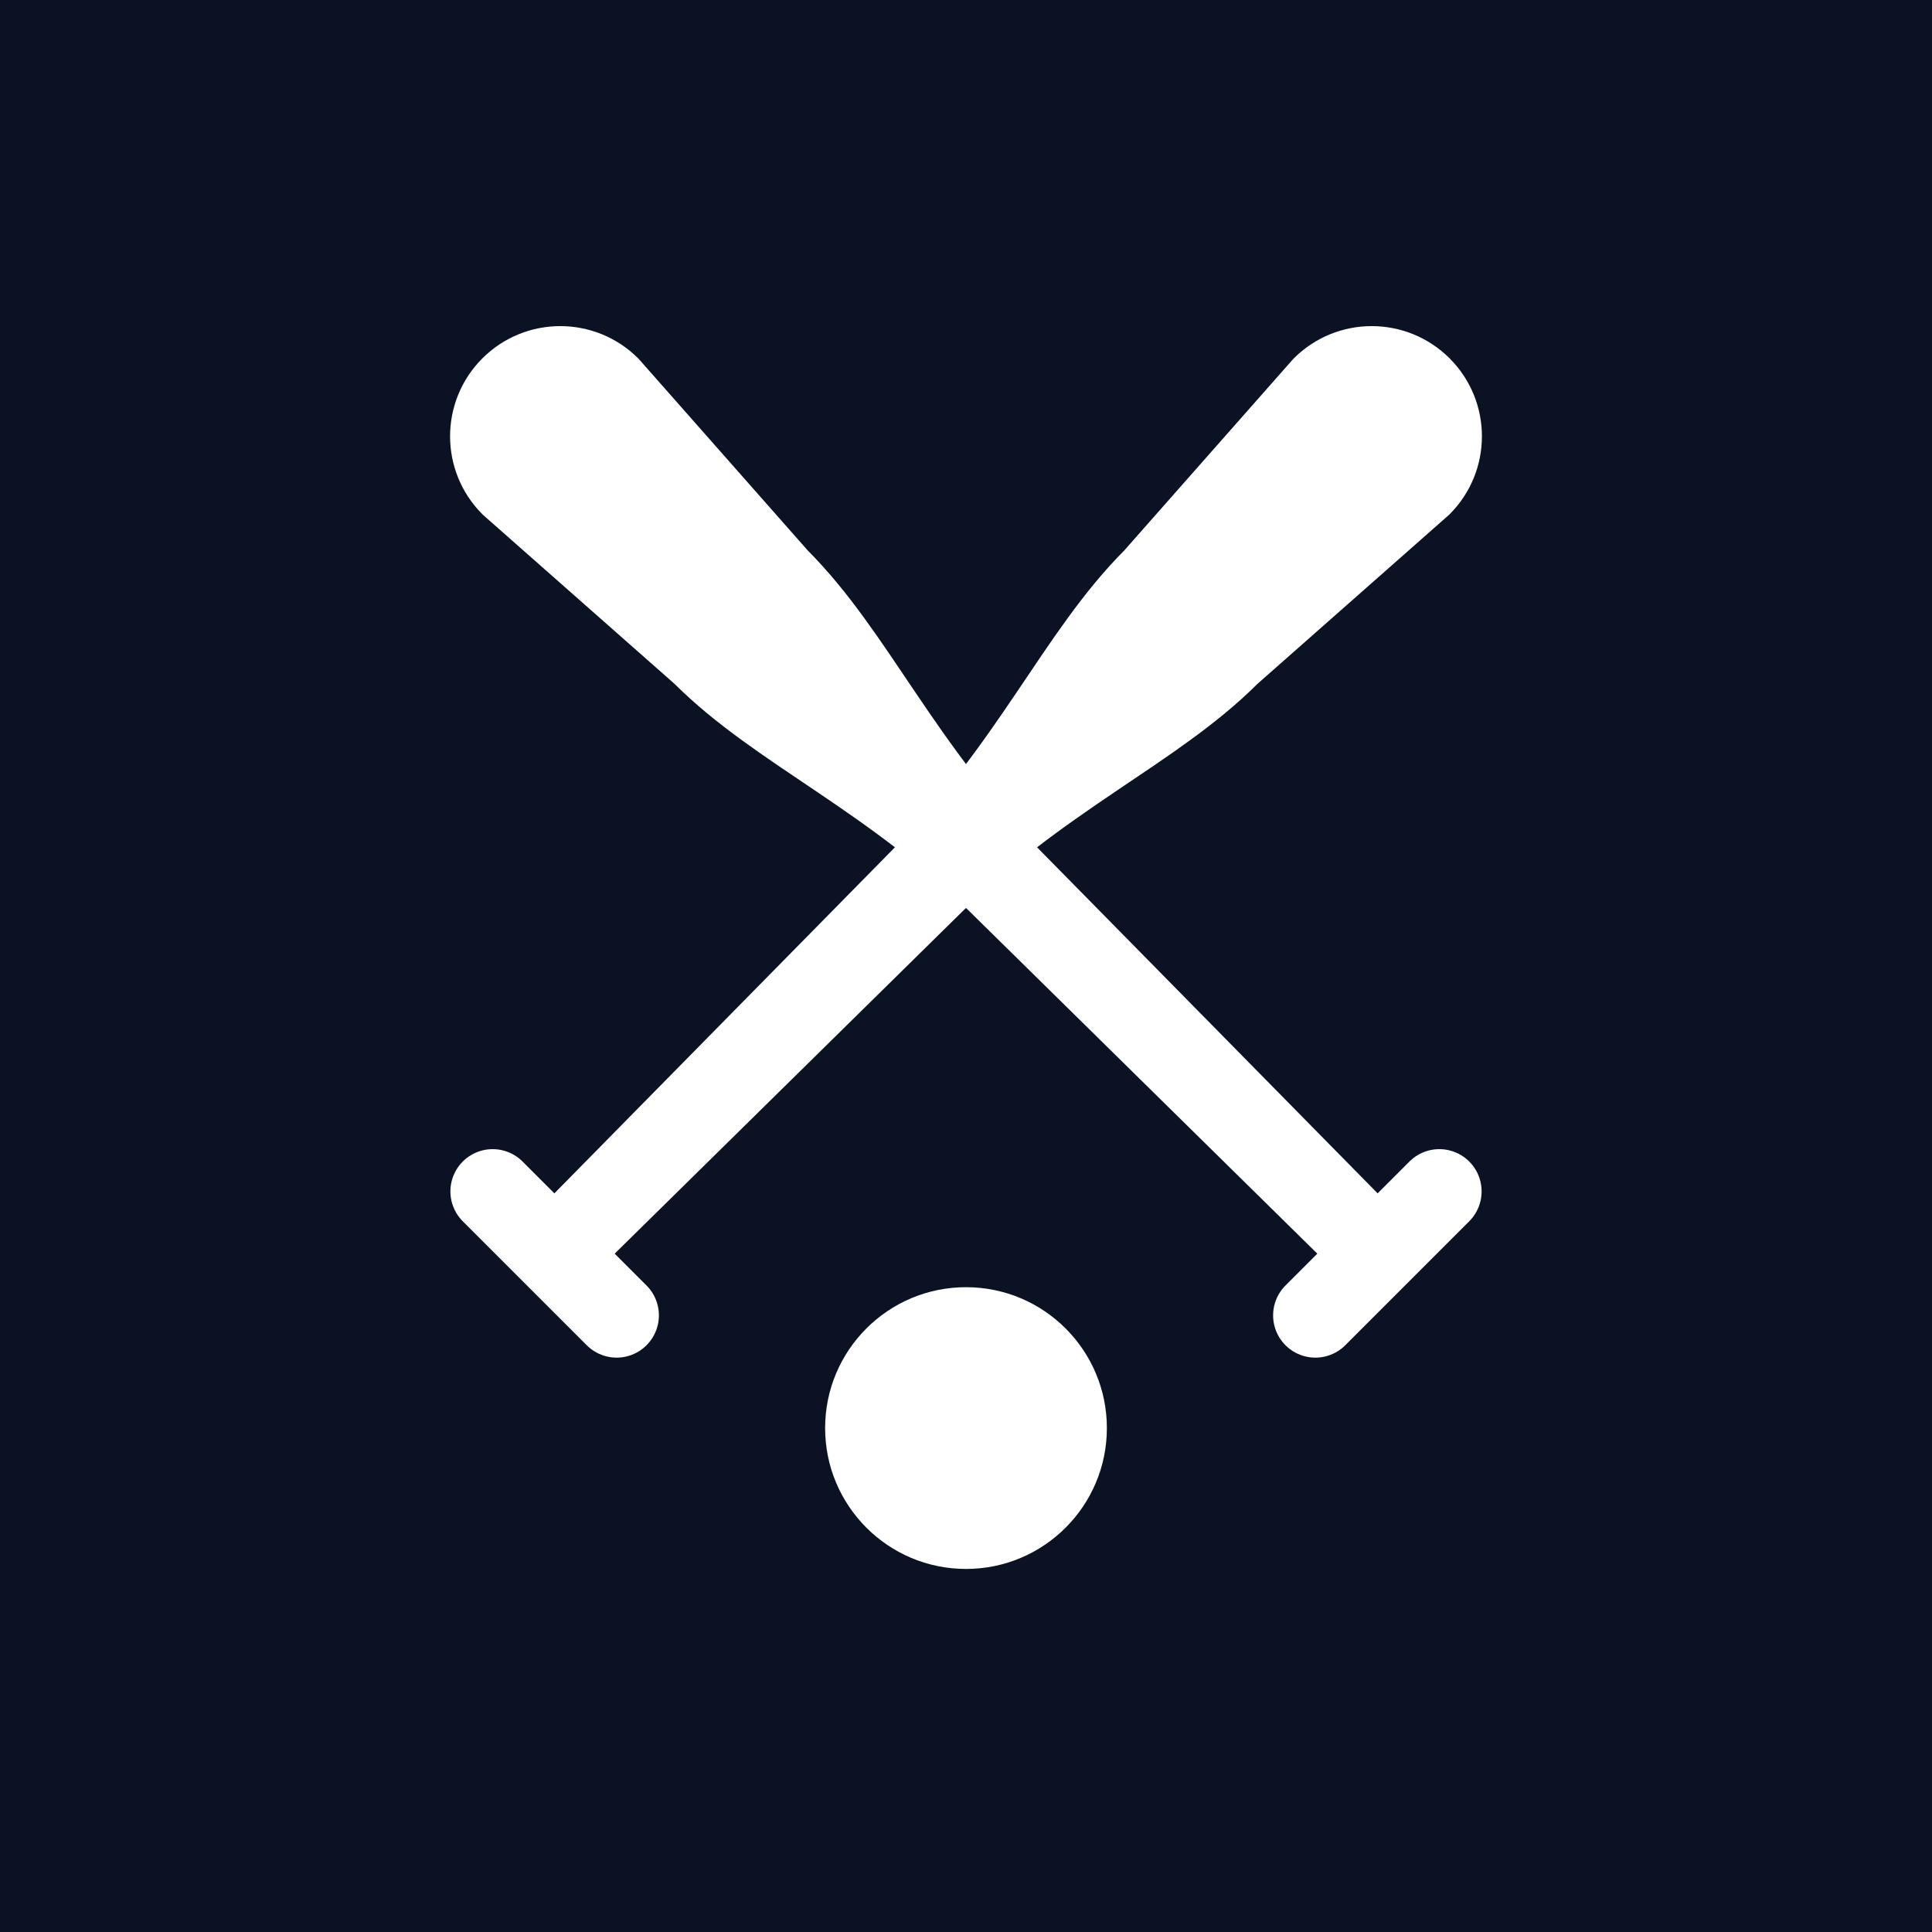
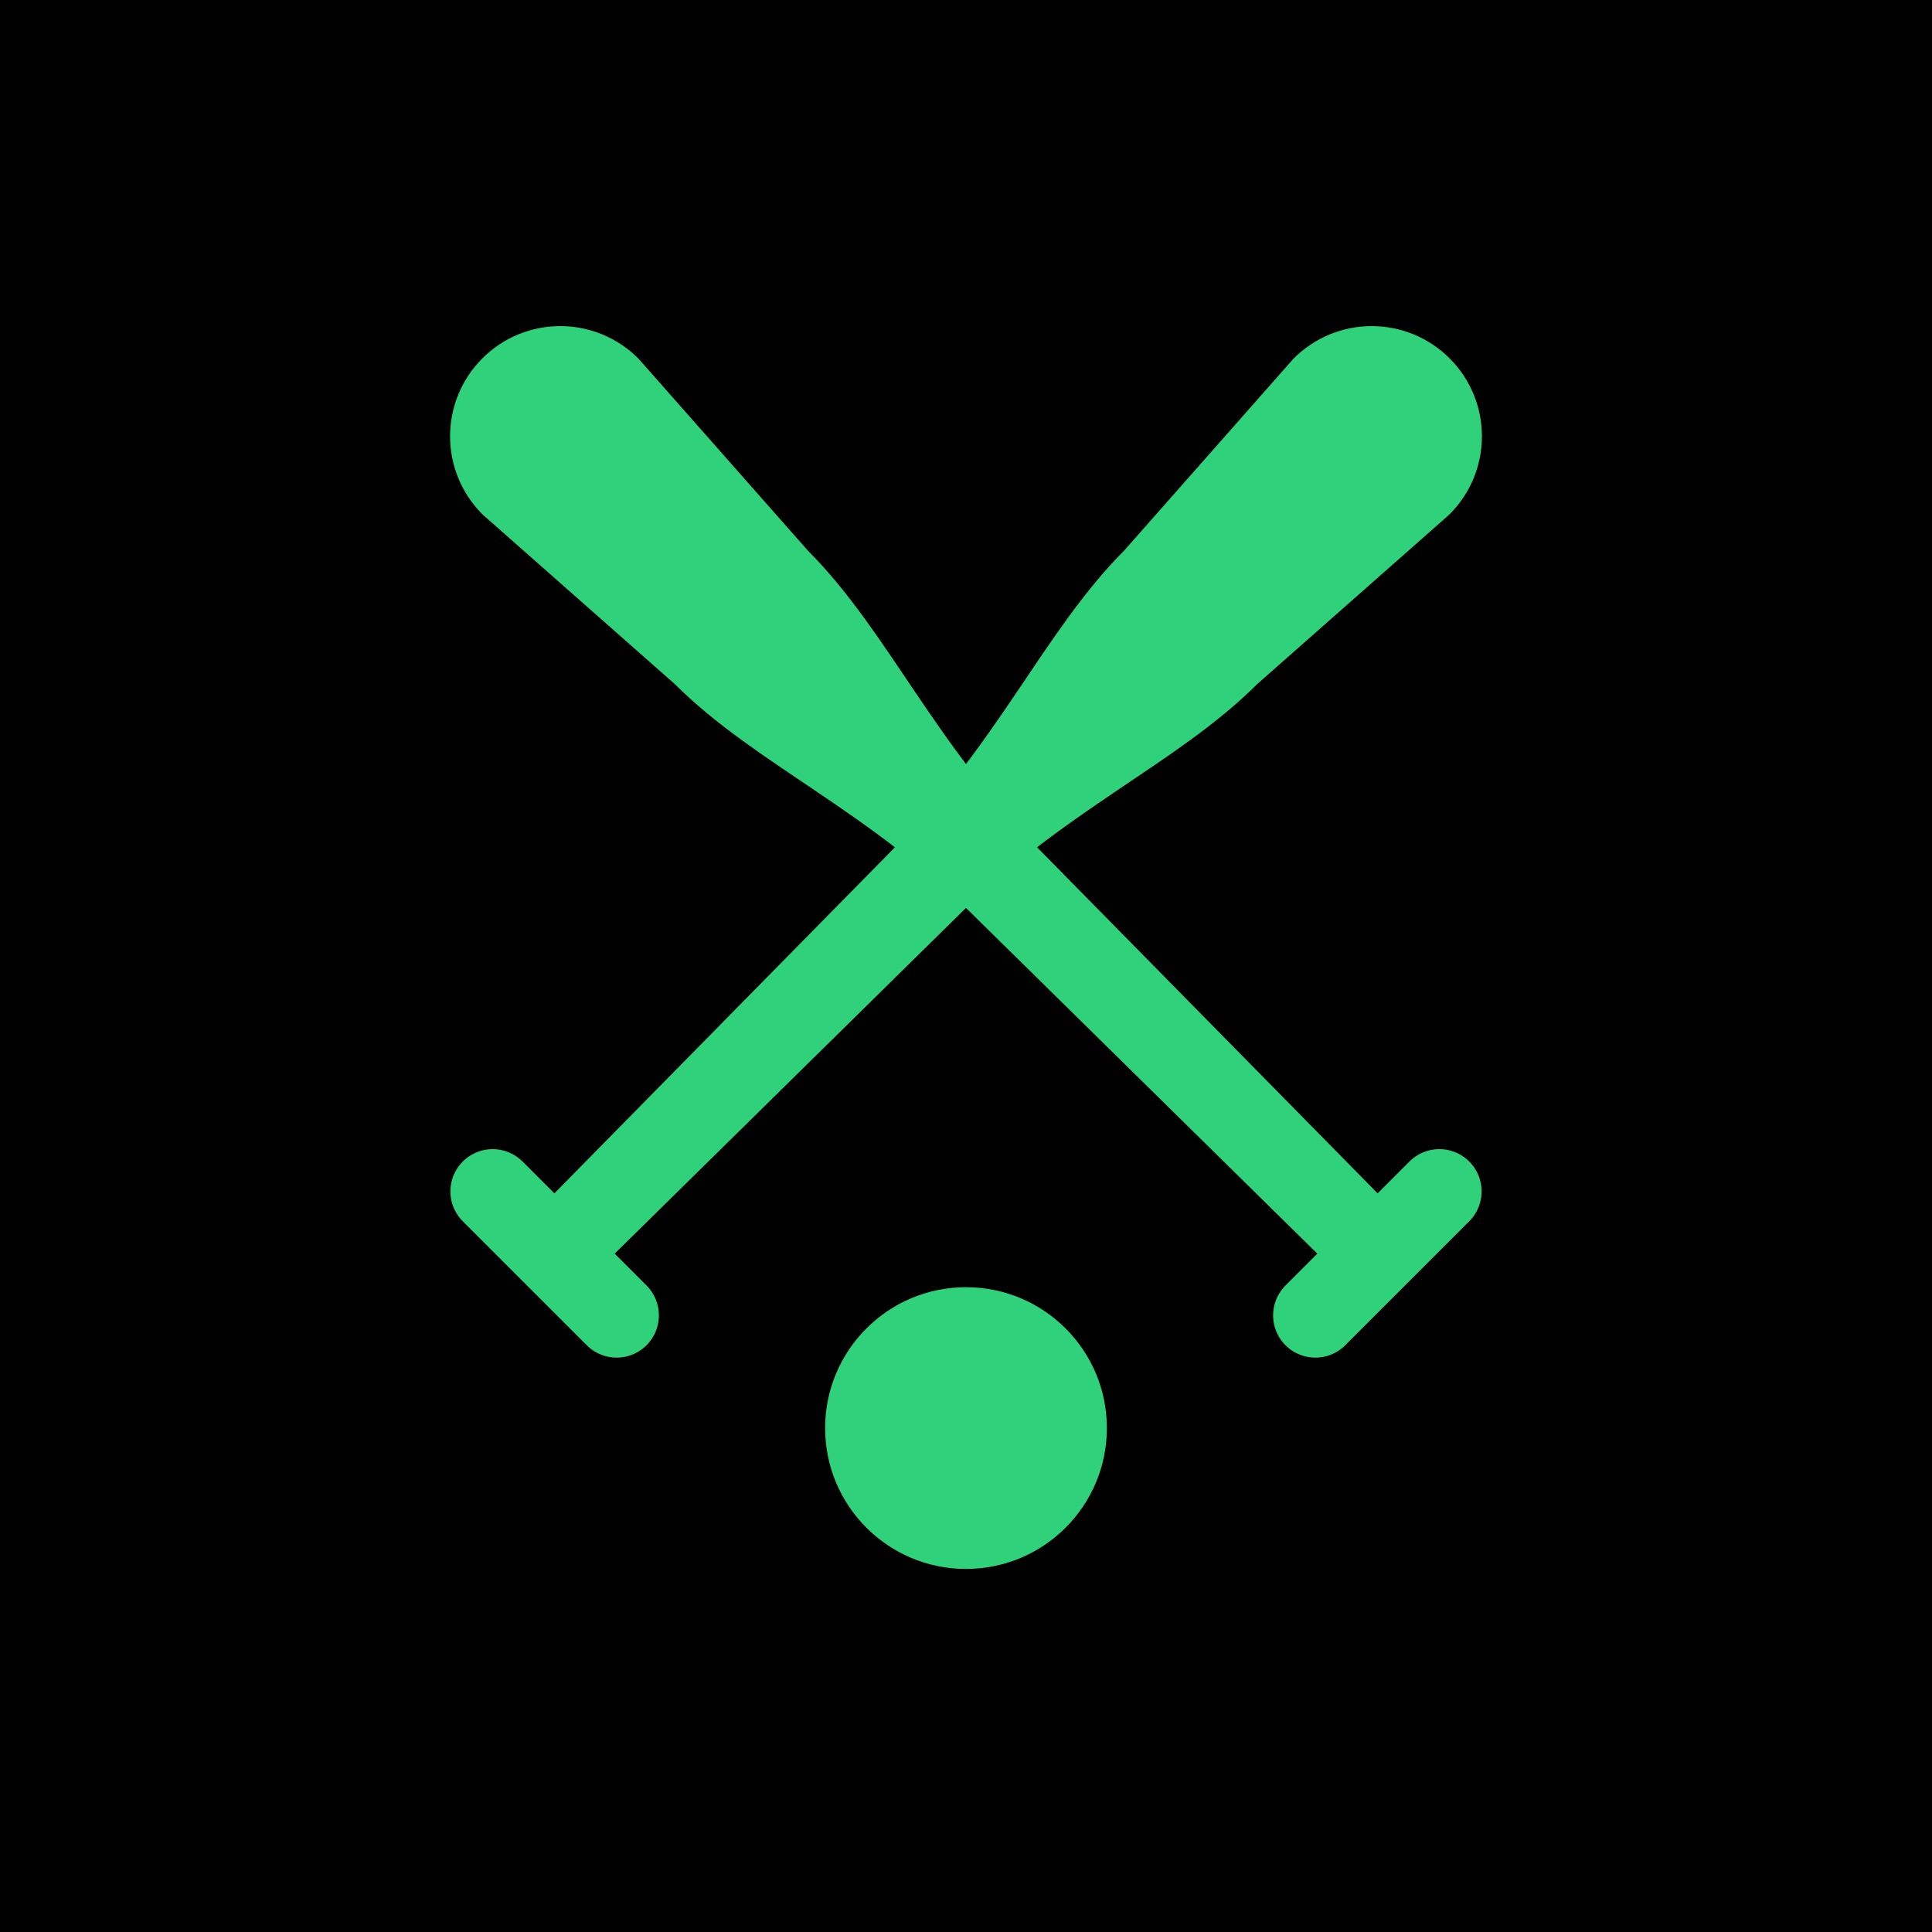
<svg xmlns="http://www.w3.org/2000/svg" viewBox="0 0 120 120">
-   <rect width="120" height="120" fill="#0a1224" />
+   <rect width="120" height="120" fill="#000000" />
  <g transform="translate(18 18) scale(3.5)">
-     <g style="fill:#fff;stroke:#fff" stroke-linejoin="round" stroke-linecap="round">
+     <g style="fill:#2fd27a;stroke:#2fd27a" stroke-linejoin="round" stroke-linecap="round">
      <path d="M5.2 19.3l6.3-6.2c2-2 4-2.8 5.4-4.2l3.4-3a1.5 1.5 0 0 0-2.2-2.200l-3 3.400c-1.4 1.4-2.2 3.4-4.2 5.400l-6.2 6.300z" stroke-width=".8" transform="translate(0 -2.2)" />
      <path d="M5.2 19.3l6.3-6.2c2-2 4-2.8 5.4-4.2l3.4-3a1.5 1.5 0 0 0-2.2-2.200l-3 3.400c-1.4 1.4-2.2 3.4-4.2 5.400l-6.2 6.300z" stroke-width=".8" transform="translate(24 -2.2) scale(-1 1)" />
      <path d="M3.6 16l2.2 2.200M20.4 16l-2.2 2.2" stroke-width="1.5" />
      <circle cx="12" cy="20.2" r="2.5" stroke="none" />
    </g>
  </g>
</svg>
